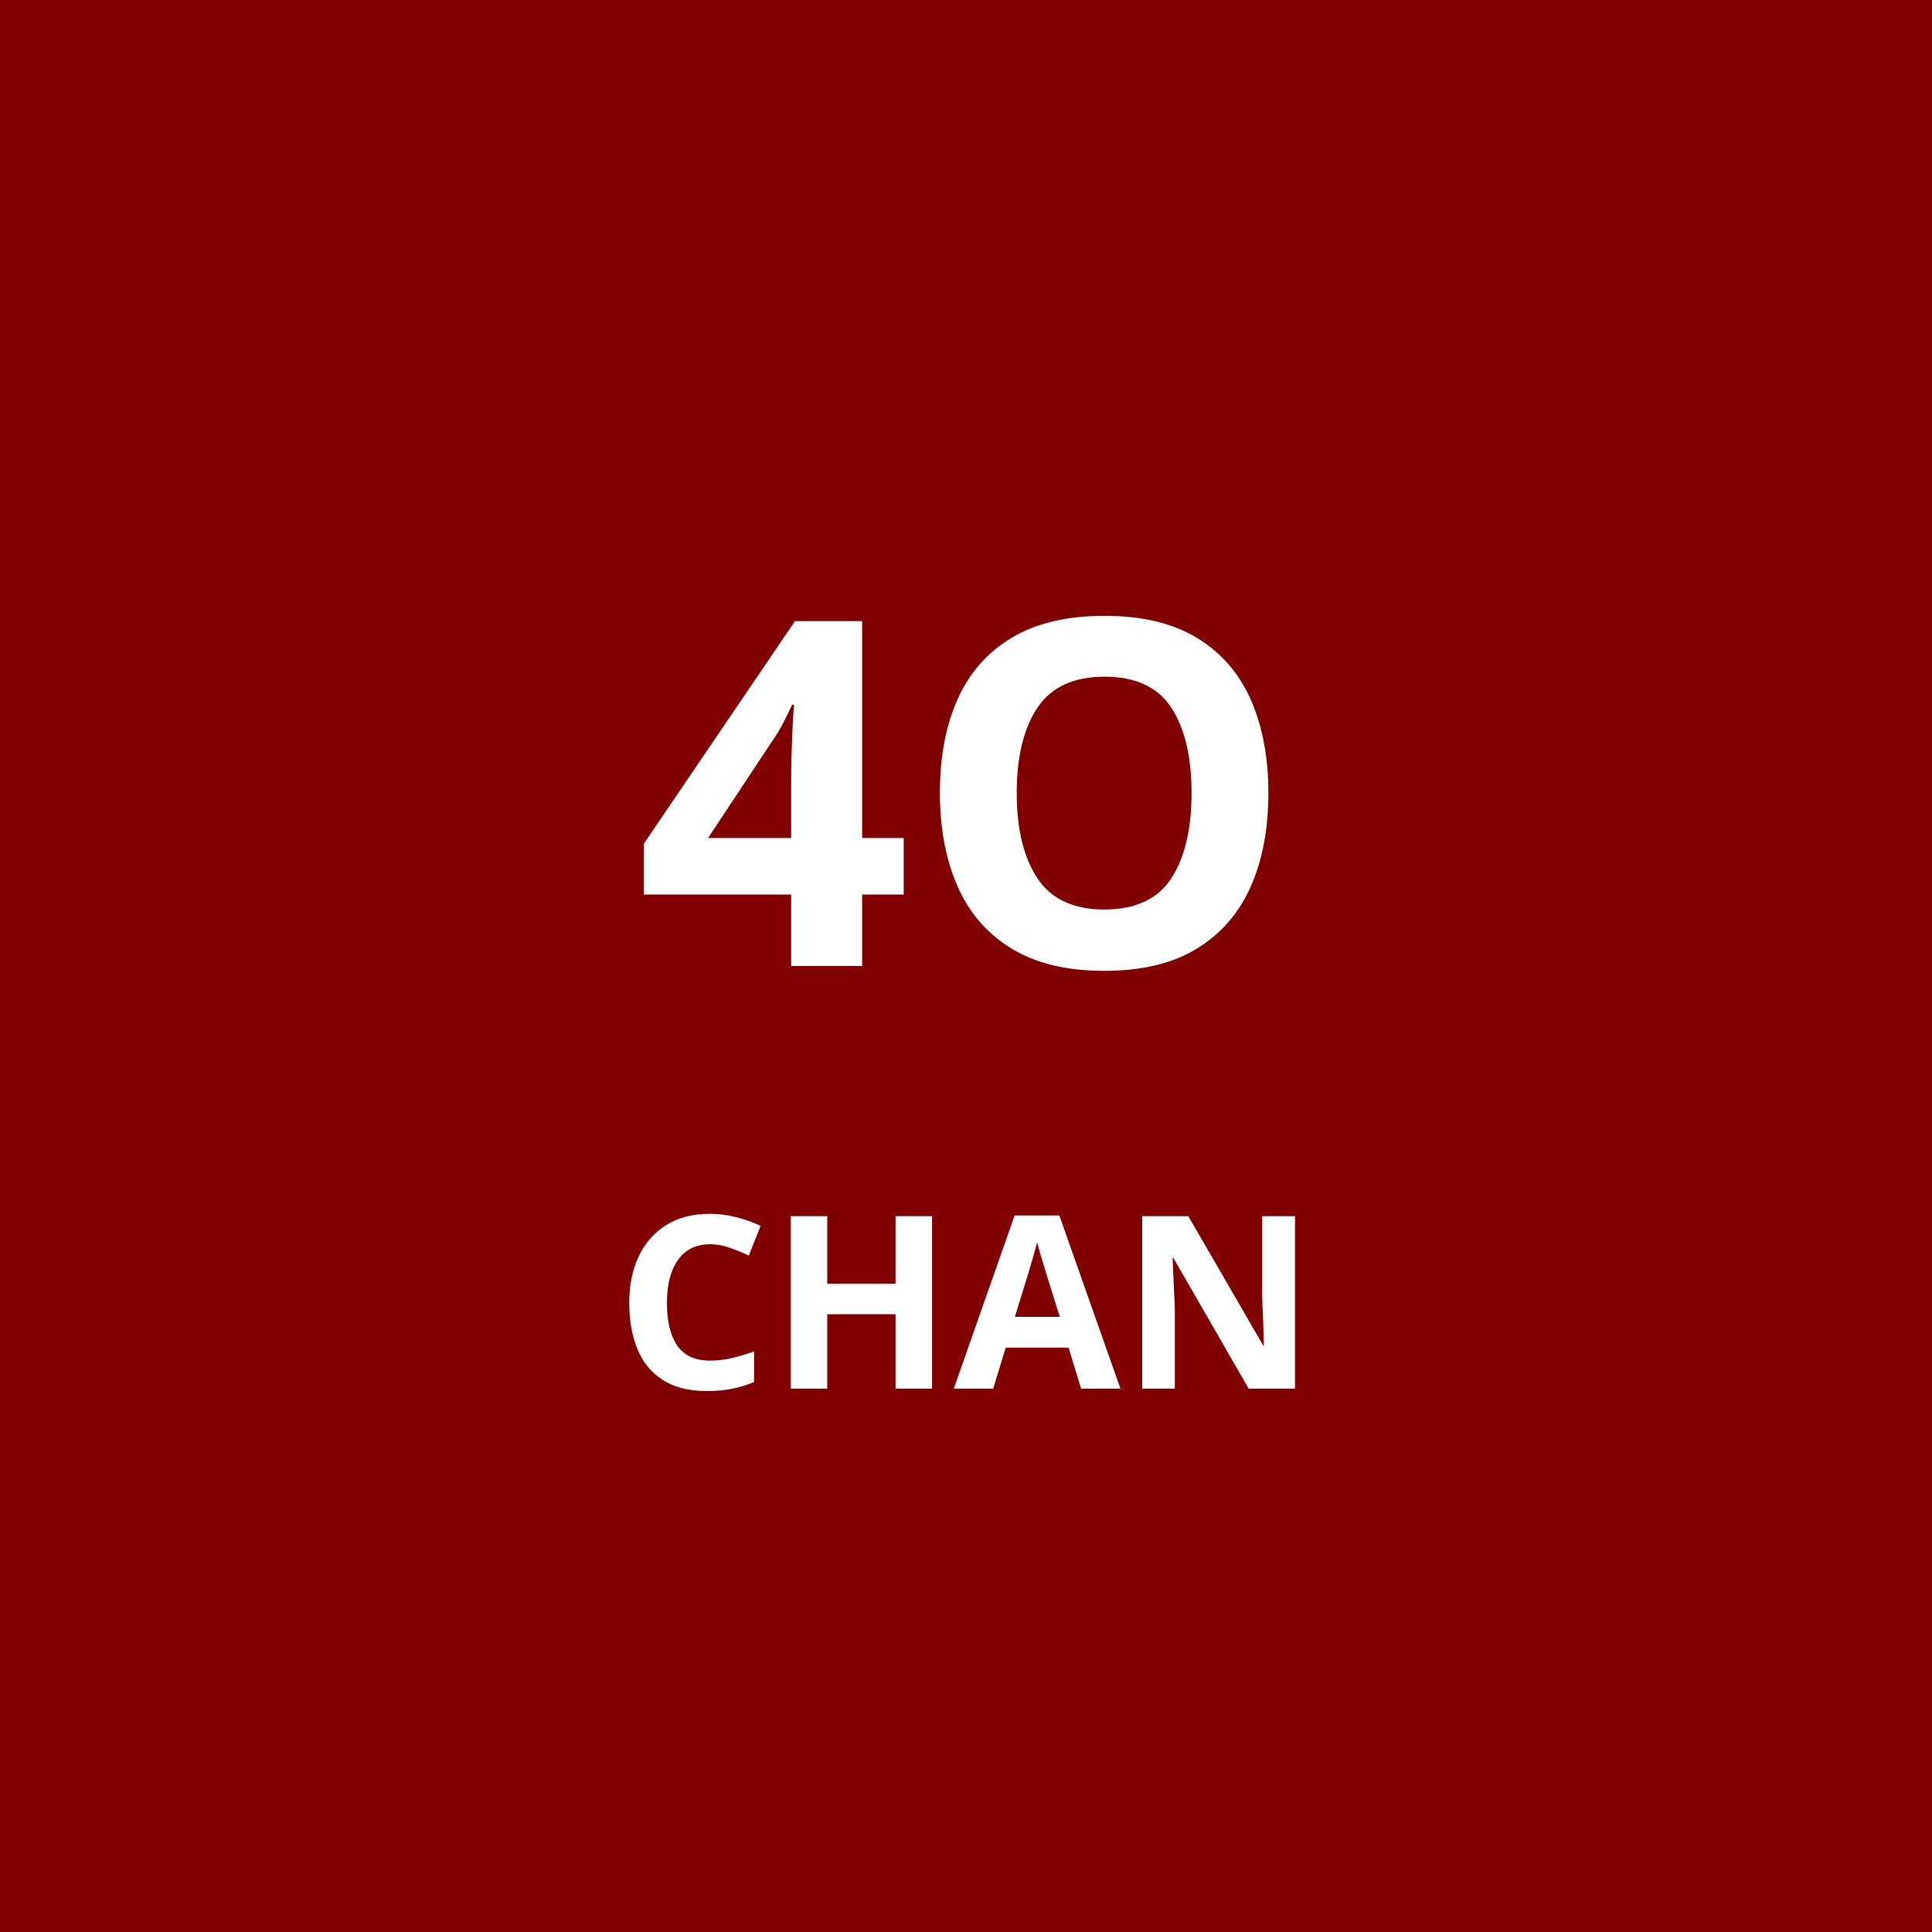
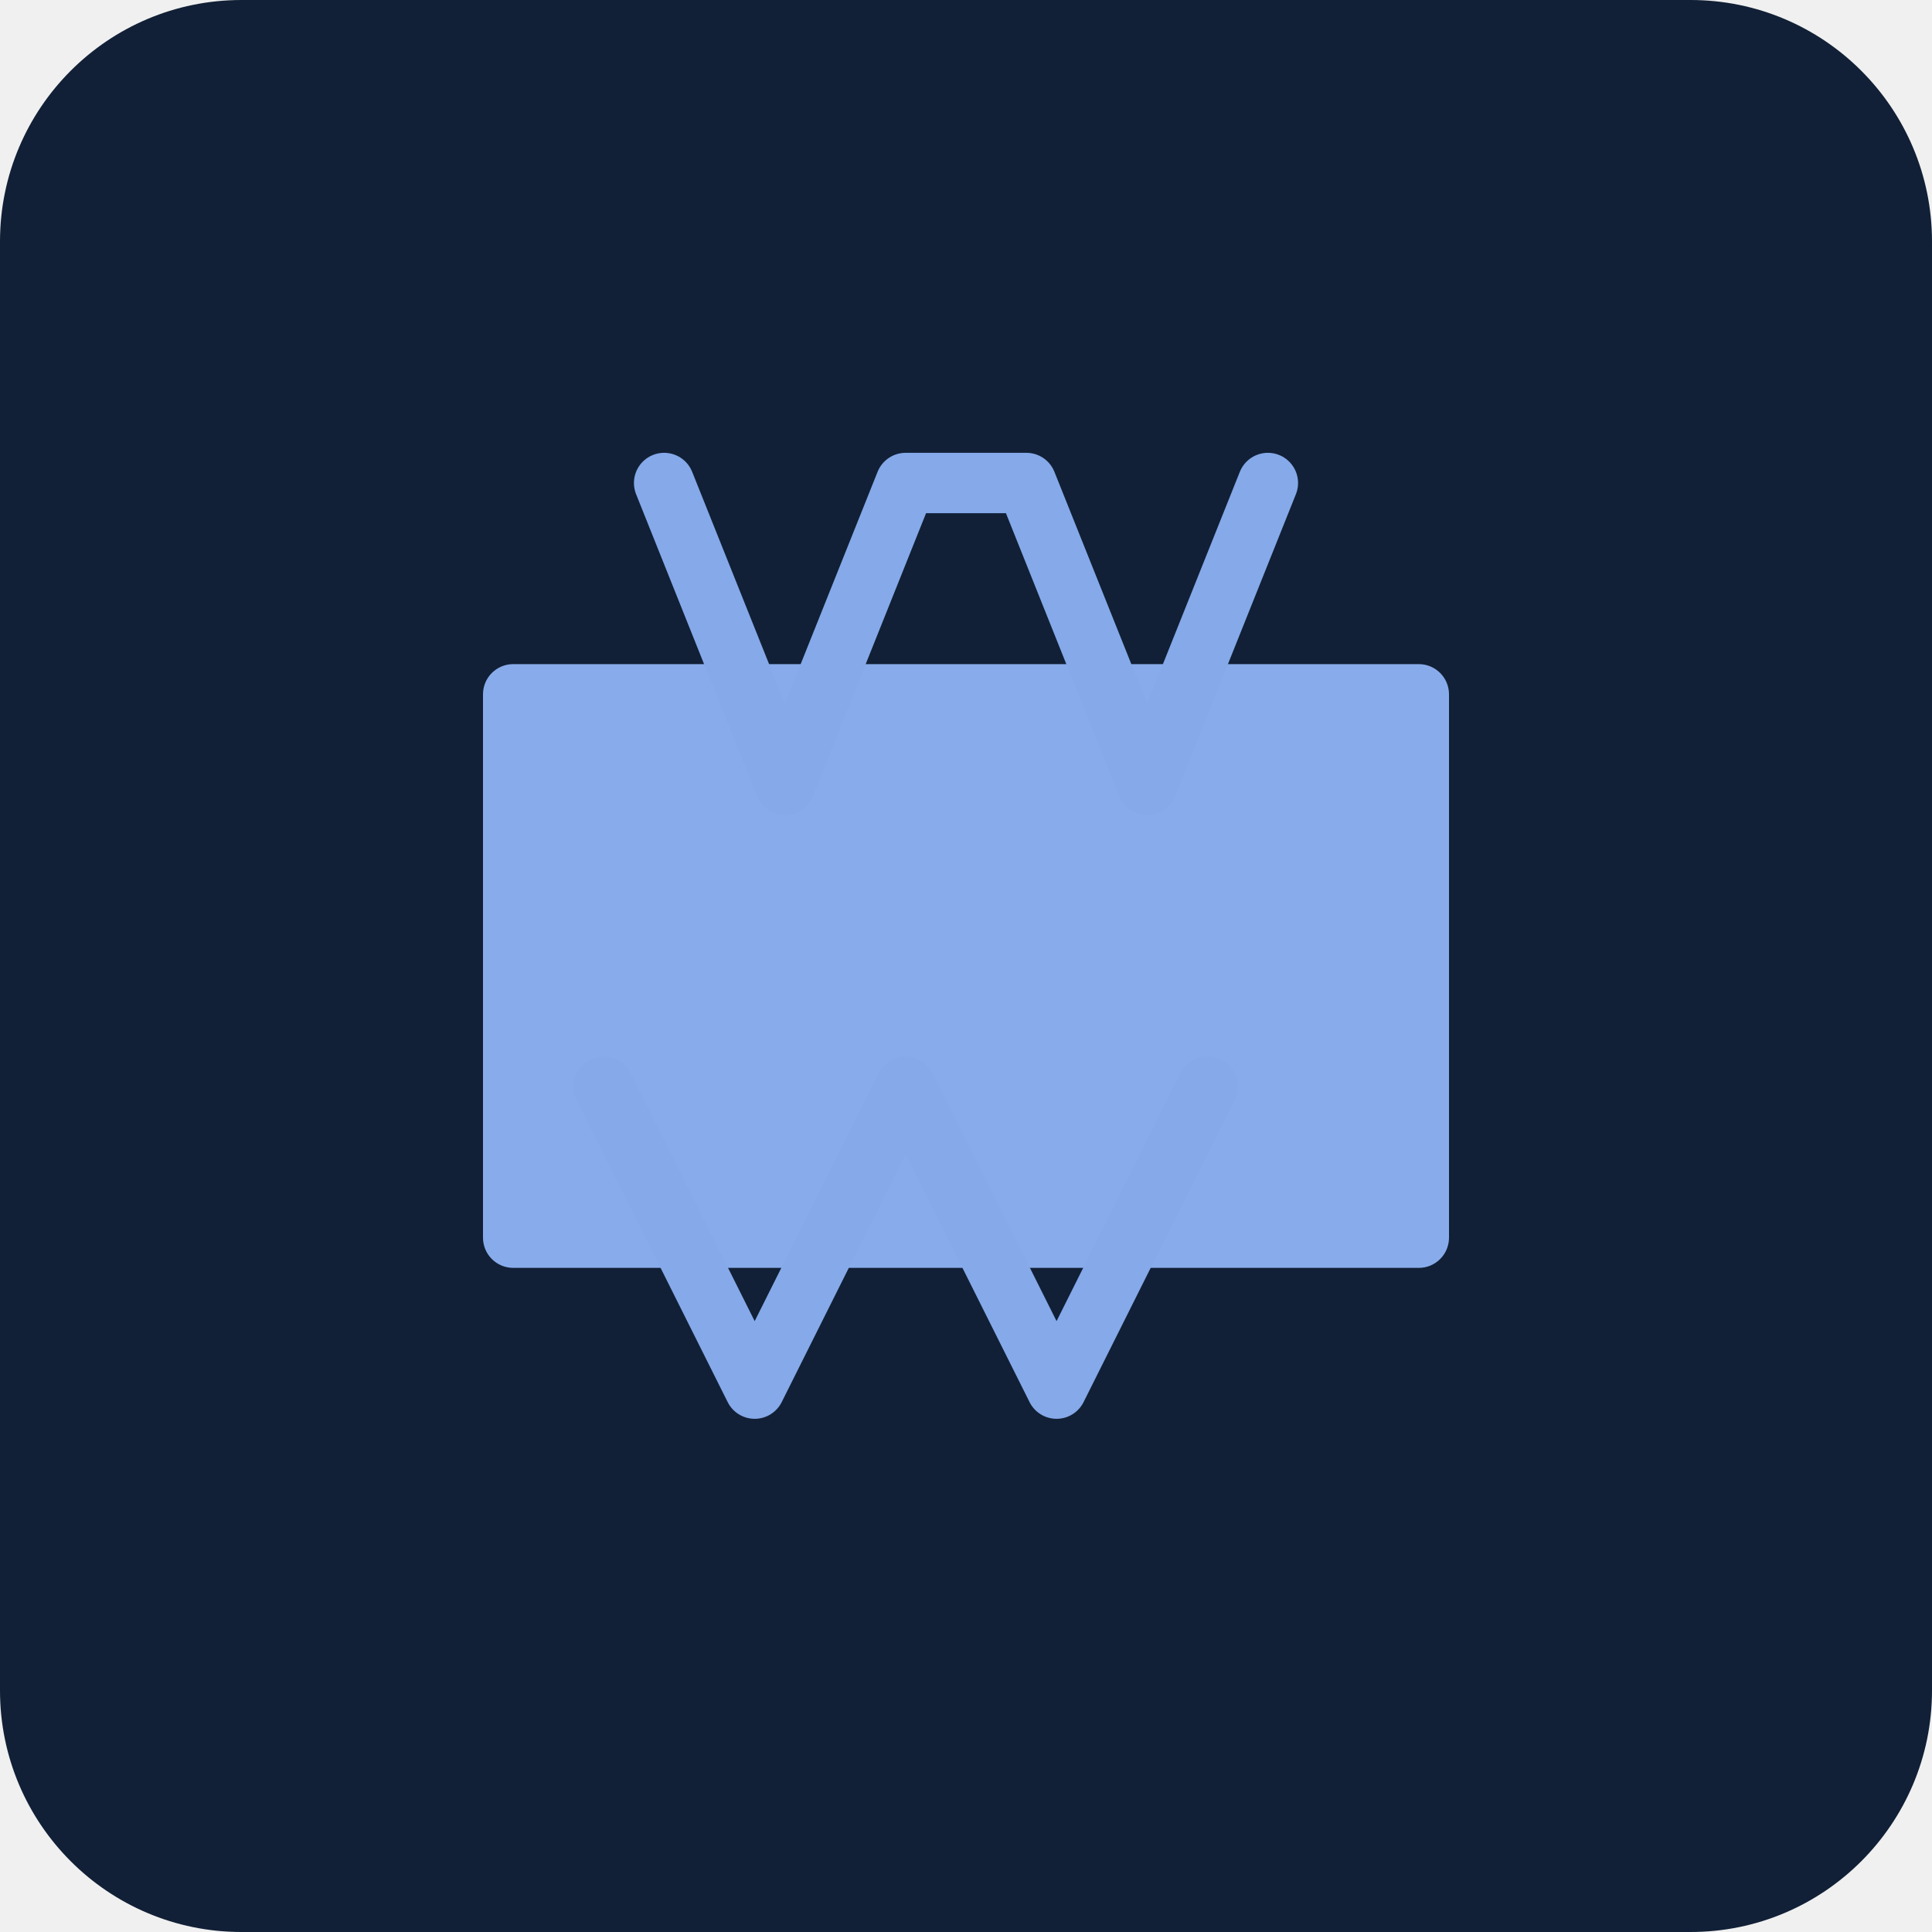
<svg xmlns="http://www.w3.org/2000/svg" width="512" height="512" viewBox="0 0 512 512" fill="none">
-   <rect width="512" height="512" fill="#800000" />
-   <text x="256" y="256" font-family="Arial Black, sans-serif" font-size="128" font-weight="800" text-anchor="middle" fill="white">4O</text>
-   <text x="256" y="368" font-family="Arial Black, sans-serif" font-size="64" font-weight="800" text-anchor="middle" fill="white">CHAN</text>
+   <rect width="512" height="512" rx="64" fill="#112036" />
+   <rect x="128" y="176" width="256" height="160" rx="8" fill="#88ACEB" />
+   <path d="M176 128L208 208L240 128H272L304 208L336 128" stroke="#85A9E9" stroke-width="16" stroke-linecap="round" stroke-linejoin="round" />
+   <path d="M160 288L200 368L240 288L280 368L320 288" stroke="#85A9E9" stroke-width="16" stroke-linecap="round" stroke-linejoin="round" />
</svg>
